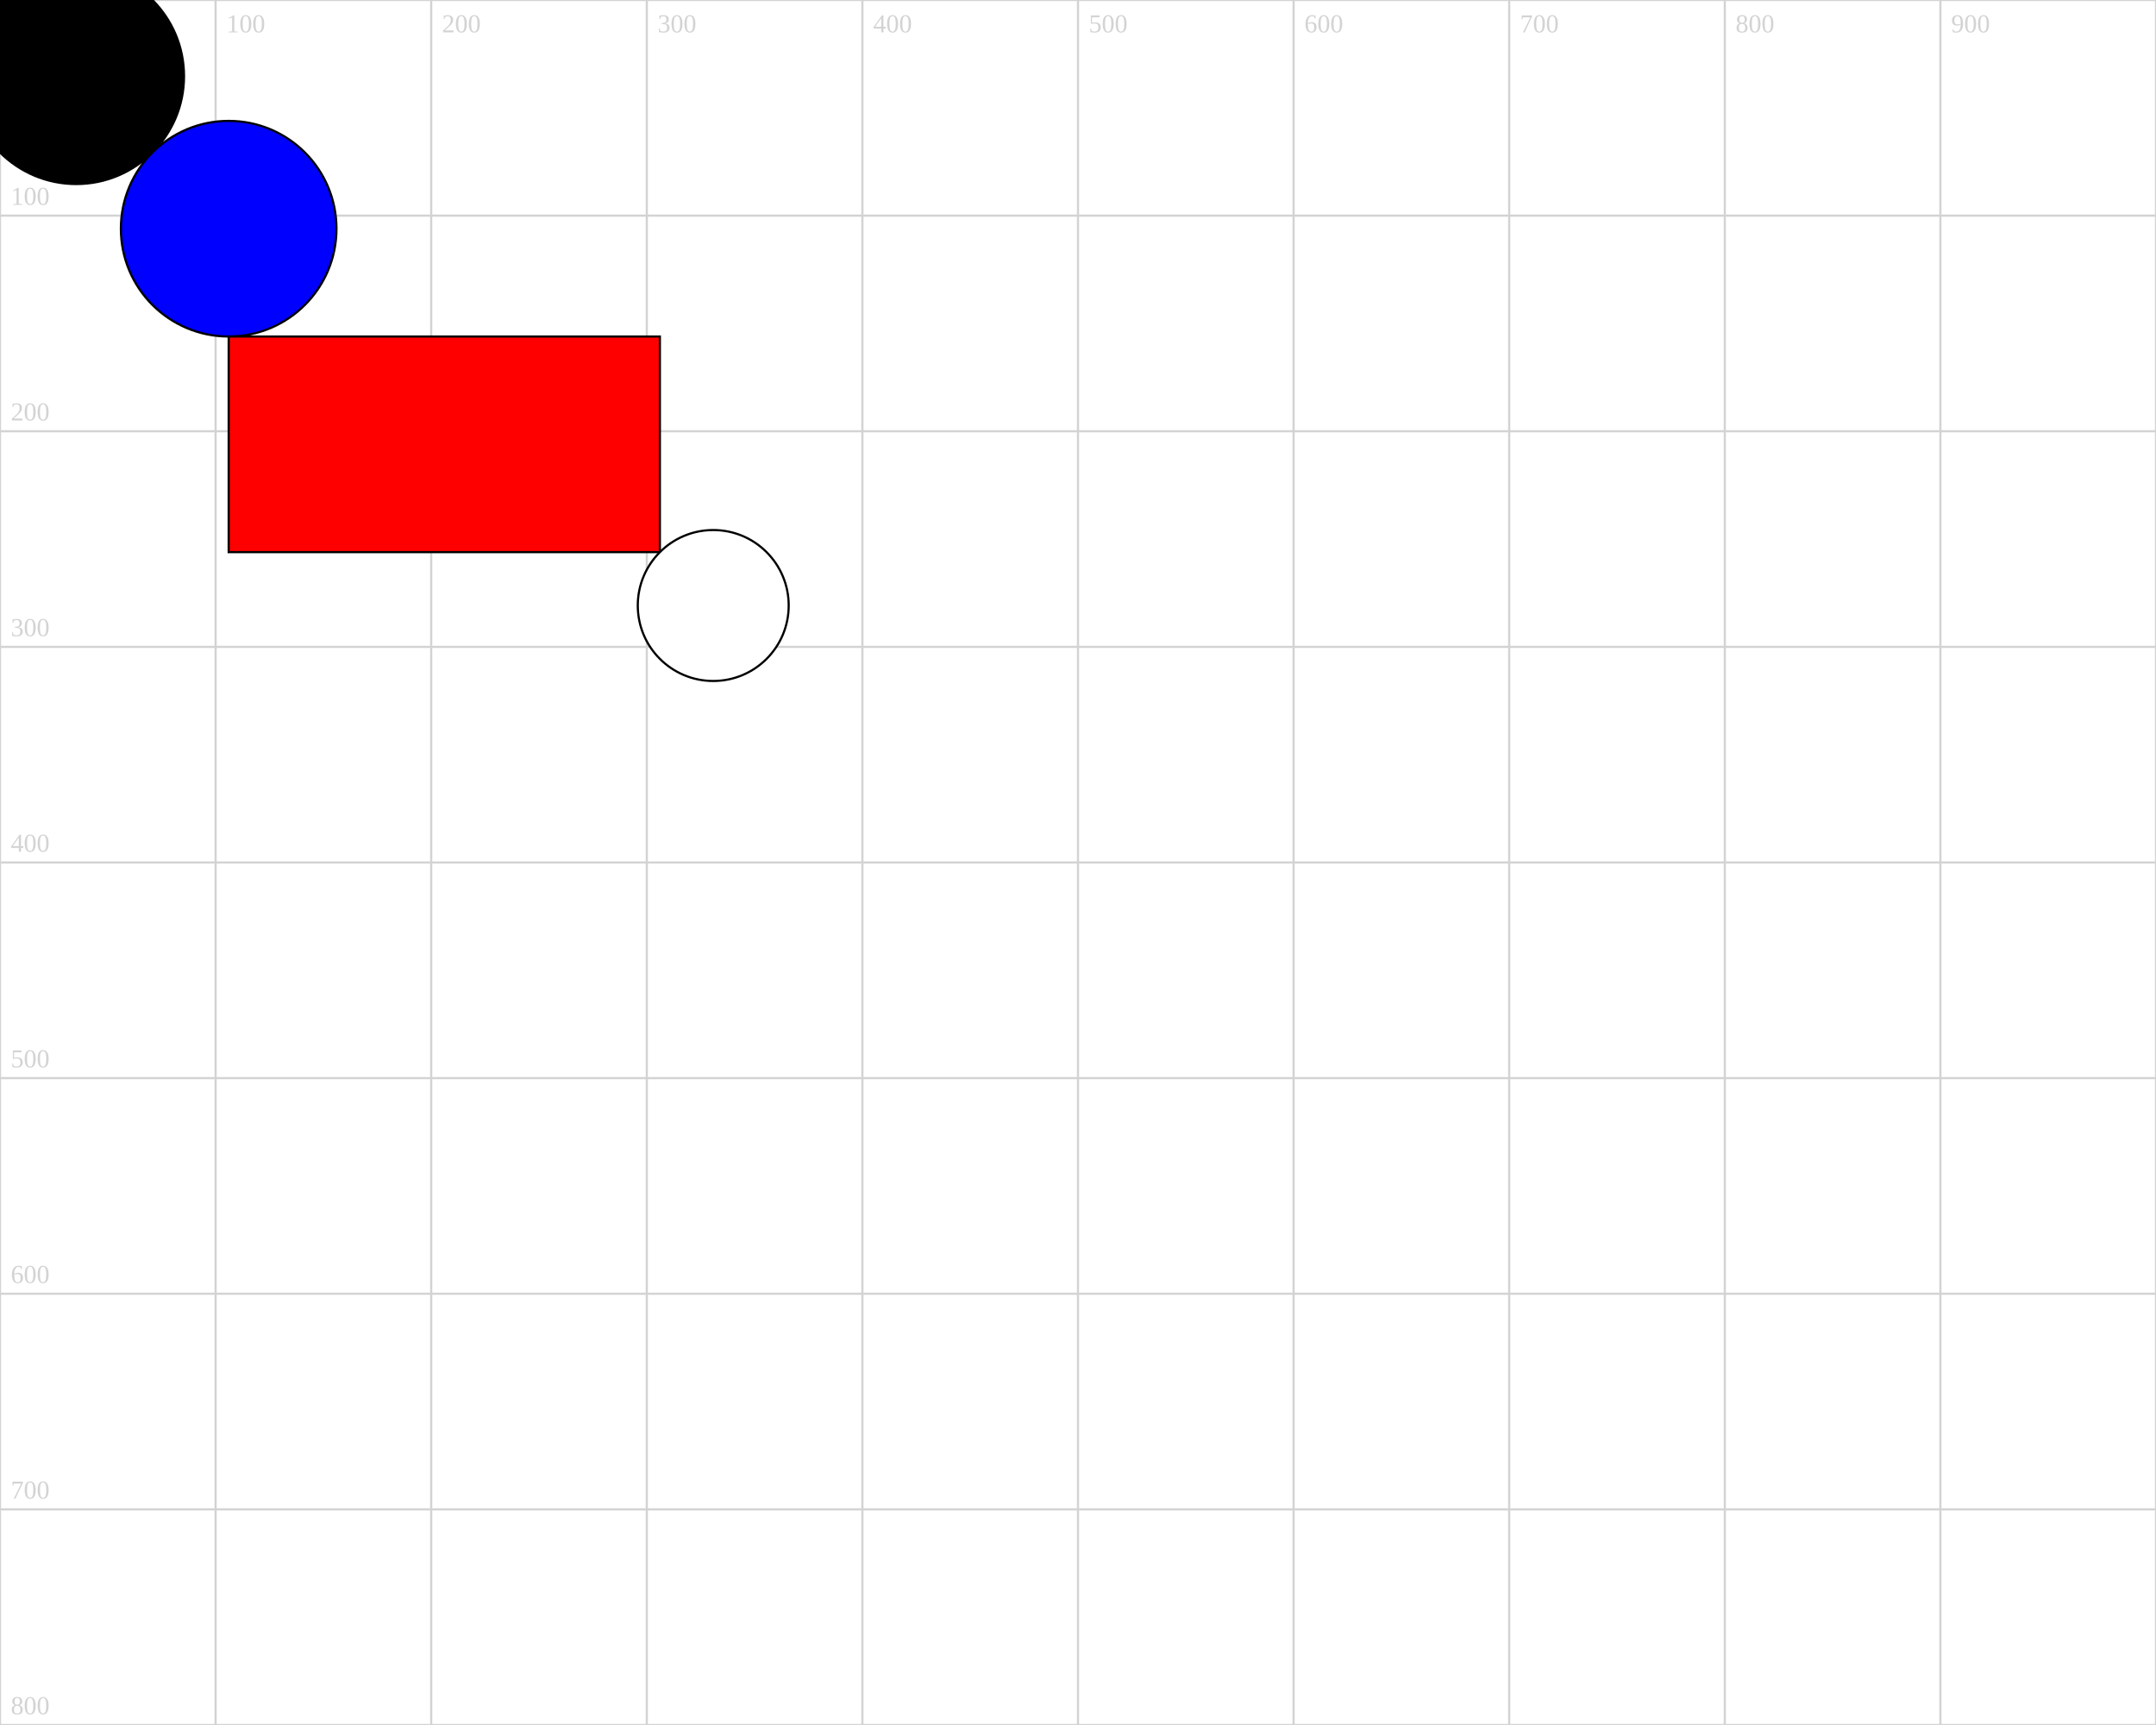
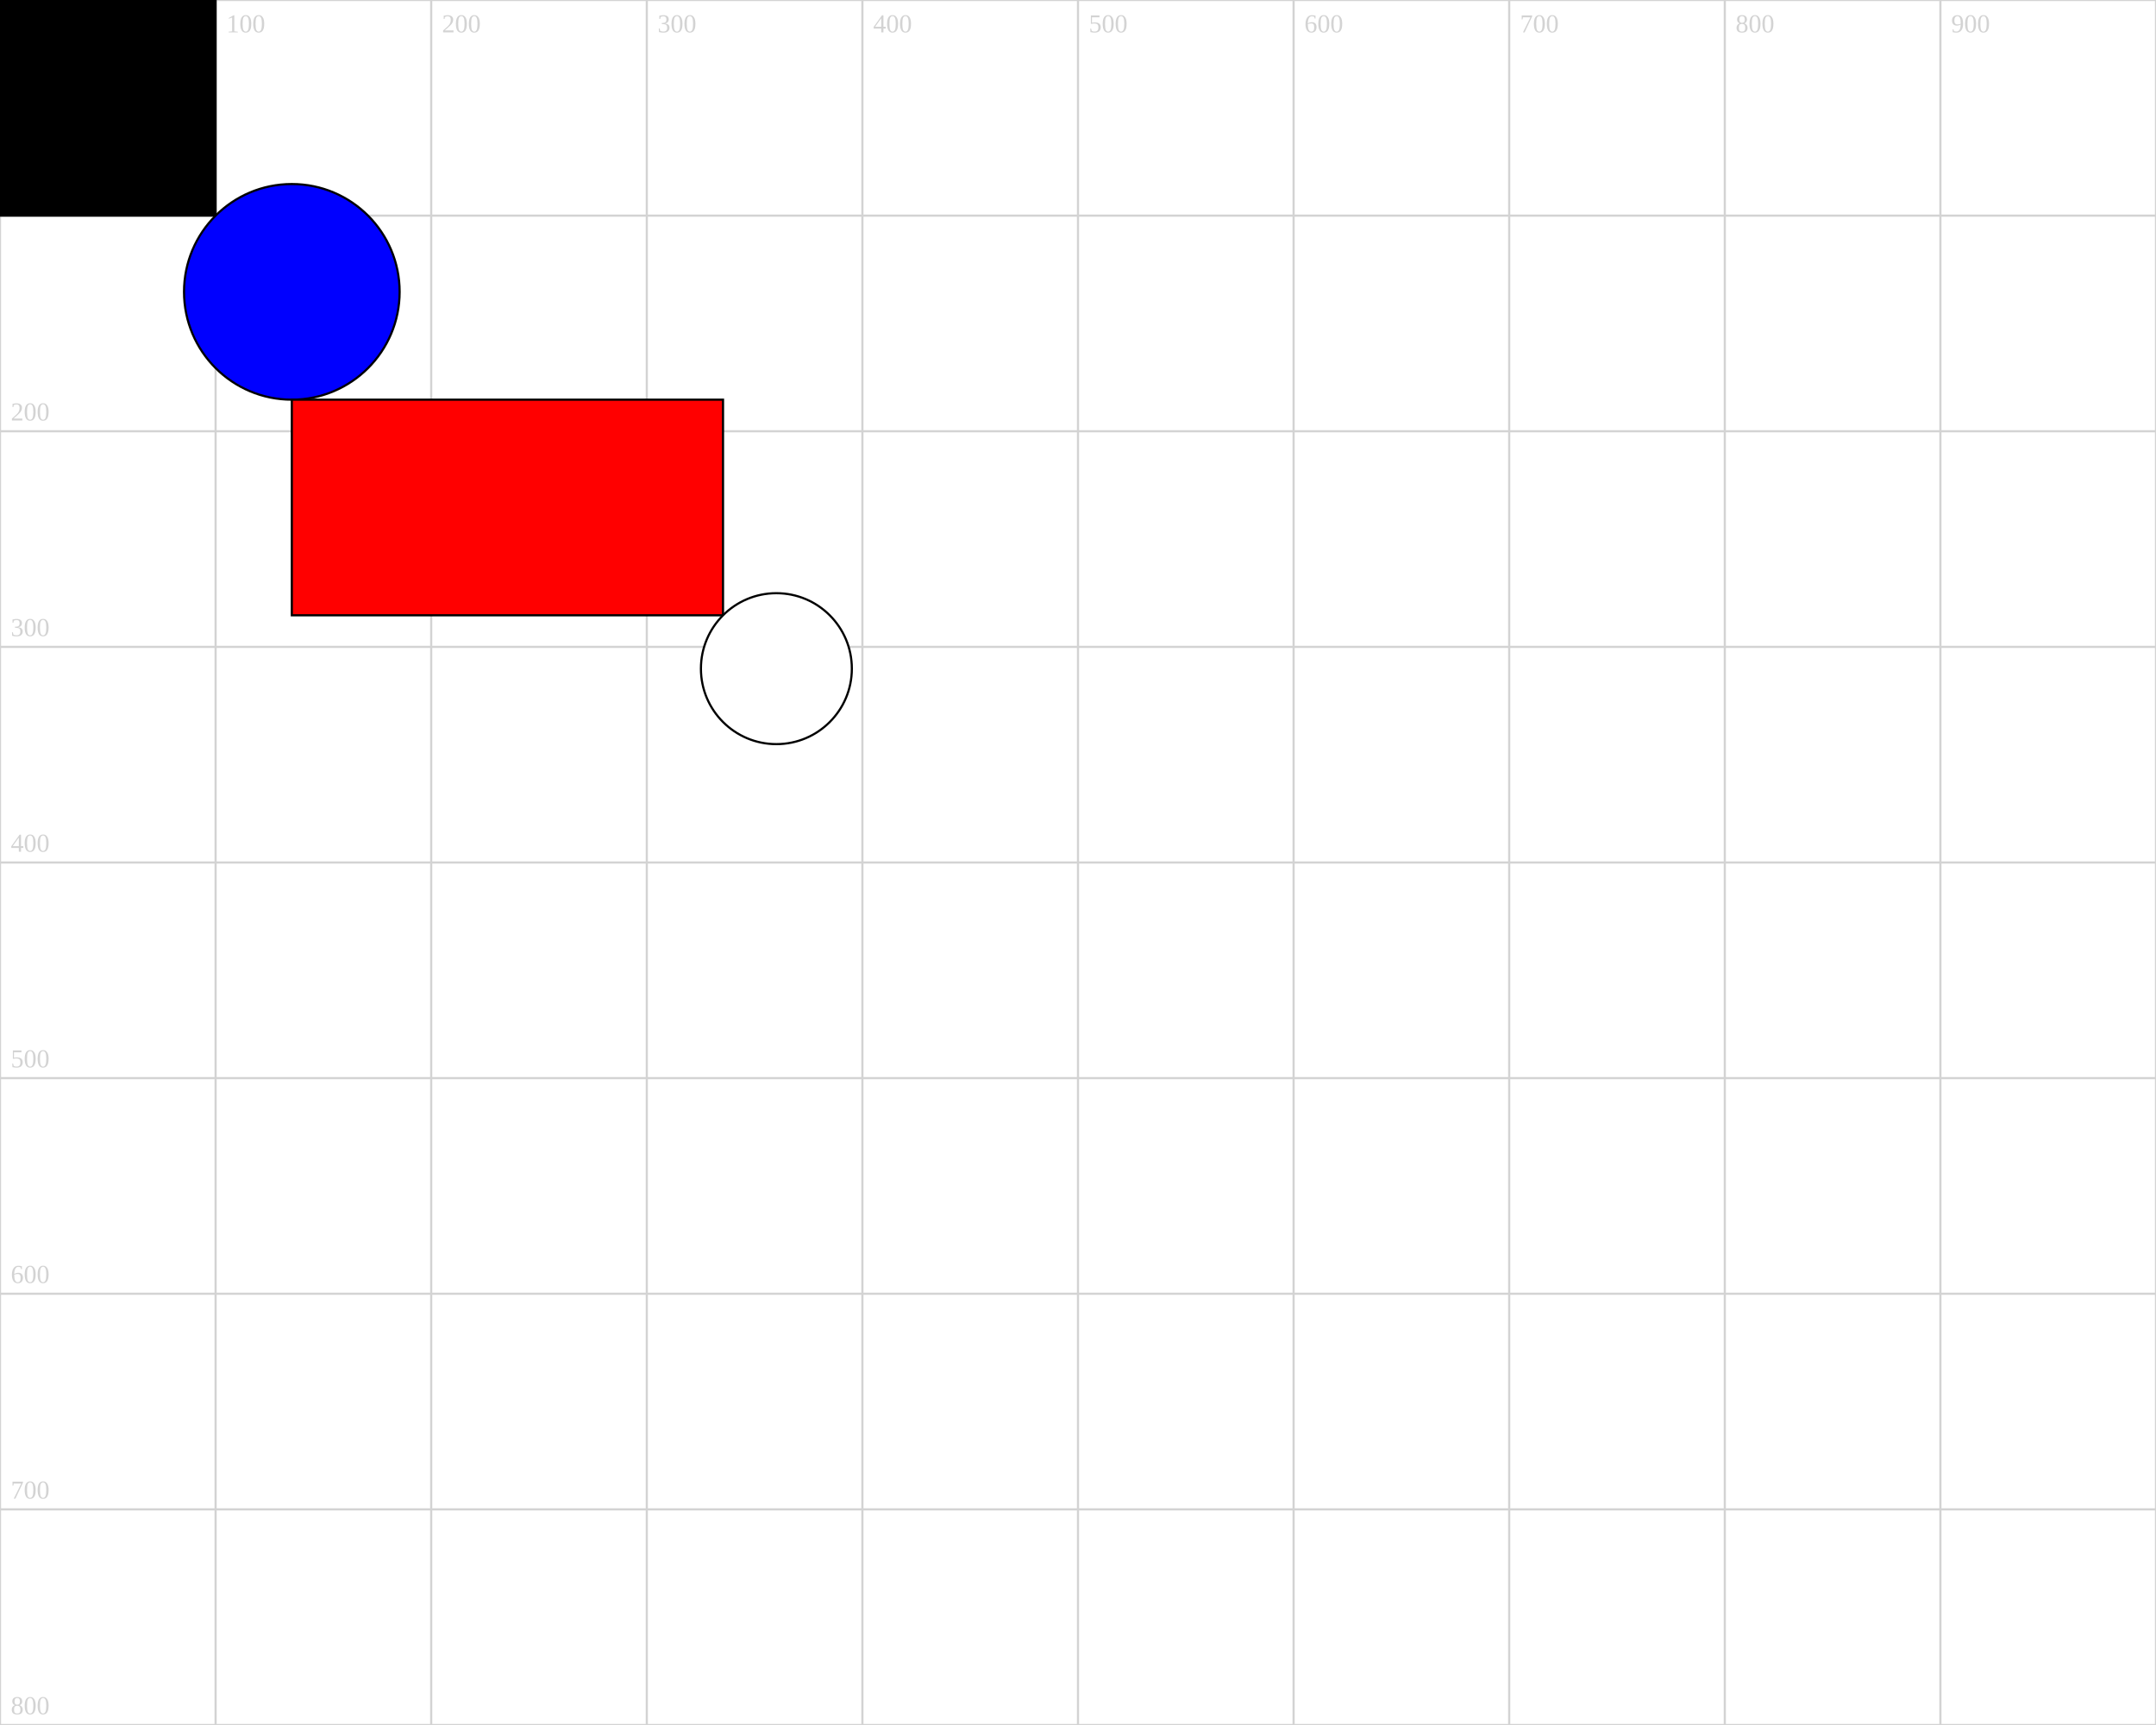
<svg xmlns="http://www.w3.org/2000/svg" version="1.1" width="1000" height="800">
  <line x1="0" y1="0" x2="1000" y2="0" stroke="lightgrey" />
  <text x="5" y="-5" fill="lightgrey">0</text>
  <line x1="0" y1="100" x2="1000" y2="100" stroke="lightgrey" />
  <text x="5" y="95" fill="lightgrey">100</text>
  <line x1="0" y1="200" x2="1000" y2="200" stroke="lightgrey" />
  <text x="5" y="195" fill="lightgrey">200</text>
  <line x1="0" y1="300" x2="1000" y2="300" stroke="lightgrey" />
  <text x="5" y="295" fill="lightgrey">300</text>
  <line x1="0" y1="400" x2="1000" y2="400" stroke="lightgrey" />
  <text x="5" y="395" fill="lightgrey">400</text>
  <line x1="0" y1="500" x2="1000" y2="500" stroke="lightgrey" />
  <text x="5" y="495" fill="lightgrey">500</text>
  <line x1="0" y1="600" x2="1000" y2="600" stroke="lightgrey" />
  <text x="5" y="595" fill="lightgrey">600</text>
  <line x1="0" y1="700" x2="1000" y2="700" stroke="lightgrey" />
  <text x="5" y="695" fill="lightgrey">700</text>
  <line x1="0" y1="800" x2="1000" y2="800" stroke="lightgrey" />
  <text x="5" y="795" fill="lightgrey">800</text>
  <line x1="0" y1="0" x2="0" y2="800" stroke="lightgrey" />
  <text x="5" y="15" fill="lightgrey">0</text>
  <line x1="100" y1="0" x2="100" y2="800" stroke="lightgrey" />
  <text x="105" y="15" fill="lightgrey">100</text>
  <line x1="200" y1="0" x2="200" y2="800" stroke="lightgrey" />
  <text x="205" y="15" fill="lightgrey">200</text>
  <line x1="300" y1="0" x2="300" y2="800" stroke="lightgrey" />
  <text x="305" y="15" fill="lightgrey">300</text>
  <line x1="400" y1="0" x2="400" y2="800" stroke="lightgrey" />
  <text x="405" y="15" fill="lightgrey">400</text>
  <line x1="500" y1="0" x2="500" y2="800" stroke="lightgrey" />
  <text x="505" y="15" fill="lightgrey">500</text>
  <line x1="600" y1="0" x2="600" y2="800" stroke="lightgrey" />
  <text x="605" y="15" fill="lightgrey">600</text>
  <line x1="700" y1="0" x2="700" y2="800" stroke="lightgrey" />
  <text x="705" y="15" fill="lightgrey">700</text>
  <line x1="800" y1="0" x2="800" y2="800" stroke="lightgrey" />
  <text x="805" y="15" fill="lightgrey">800</text>
  <line x1="900" y1="0" x2="900" y2="800" stroke="lightgrey" />
  <text x="905" y="15" fill="lightgrey">900</text>
  <line x1="1000" y1="0" x2="1000" y2="800" stroke="lightgrey" />
  <text x="1005" y="15" fill="lightgrey">1000</text>
-   <circle cx="35.355" cy="35.355" r="50" fill="rgb(0,0,0)" />
-   <circle cx="35.355" cy="35.355" r="50" fill="none" stroke="rgb(0,0,0)" stroke-width="1" />
-   <circle cx="106.066" cy="106.066" r="50" fill="rgb(0,0,255)" />
-   <circle cx="106.066" cy="106.066" r="50" fill="none" stroke="rgb(0,0,0)" stroke-width="1" />
-   <polygon points=" 106.066,156.066 306.066,156.066 306.066,256.066 106.066,256.066" style="fill:rgb(255,0,0);stroke:rgb(0,0,0);stroke-width:1" />
-   <circle cx="330.815" cy="280.815" r="35" fill="rgb(255,255,255)" />
-   <circle cx="330.815" cy="280.815" r="35" fill="none" stroke="rgb(0,0,0)" stroke-width="1" />
+   <polygon points=" 0,0 100,0 100,100 0,100" style="fill:rgb(0,0,0);stroke:rgb(0,0,0);stroke-width:1" />
+   <circle cx="135.355" cy="135.355" r="50" fill="rgb(0,0,255)" />
+   <circle cx="135.355" cy="135.355" r="50" fill="none" stroke="rgb(0,0,0)" stroke-width="1" />
+   <polygon points=" 135.355,185.355 335.355,185.355 335.355,285.355 135.355,285.355" style="fill:rgb(255,0,0);stroke:rgb(0,0,0);stroke-width:1" />
+   <circle cx="360.104" cy="310.104" r="35" fill="rgb(255,255,255)" />
+   <circle cx="360.104" cy="310.104" r="35" fill="none" stroke="rgb(0,0,0)" stroke-width="1" />
</svg>
